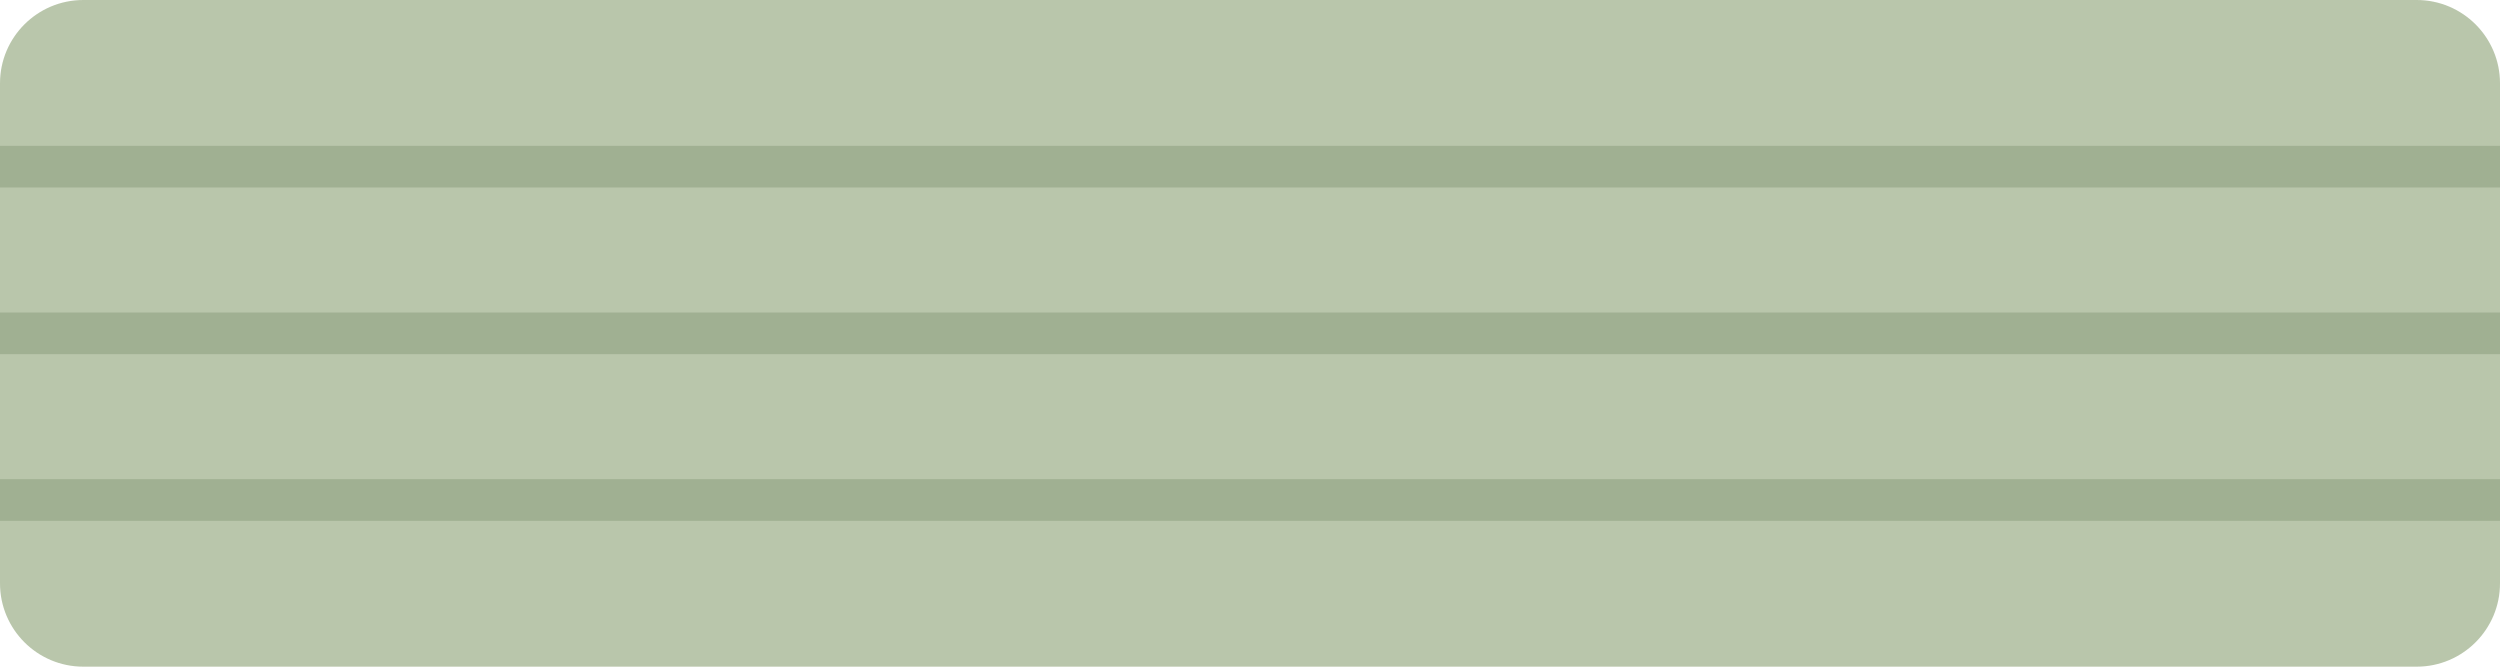
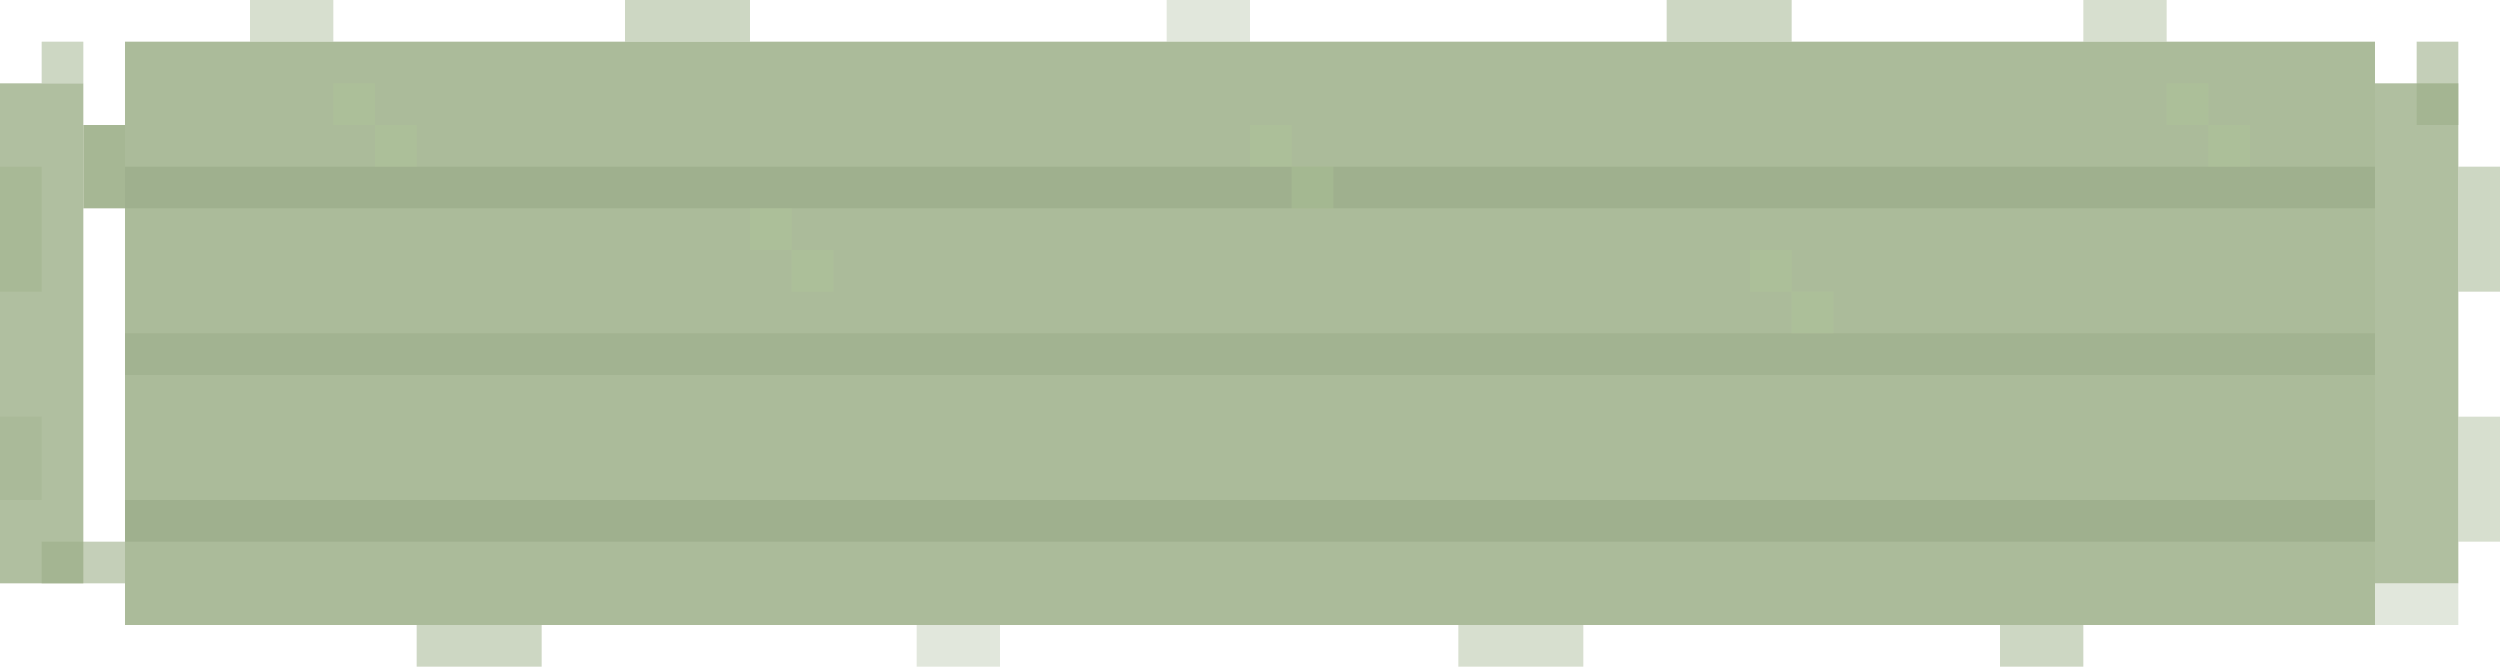
<svg xmlns="http://www.w3.org/2000/svg" viewBox="0 0 60 16" width="60" height="16" style="image-rendering:pixelated">
-   <rect width="60" height="16" fill="rgba(156,175,136,0.7)" rx="2" />
-   <line x1="0" y1="4" x2="60" y2="4" stroke="rgba(124,144,108,0.4)" stroke-width="1" />
-   <line x1="0" y1="8" x2="60" y2="8" stroke="rgba(124,144,108,0.4)" stroke-width="1" />
-   <line x1="0" y1="12" x2="60" y2="12" stroke="rgba(124,144,108,0.4)" stroke-width="1" />
+   <rect x="0" y="2" width="2" height="12" fill="#9CAF88" opacity="0.8" />
+   <rect x="1" y="1" width="1" height="1" fill="#9CAF88" opacity="0.5" />
+   <rect x="2" y="3" width="1" height="2" fill="#9CAF88" opacity="0.9" />
+   <rect x="0" y="4" width="1" height="3" fill="#9CAF88" opacity="0.4" />
+   <rect x="1" y="13" width="2" height="1" fill="#9CAF88" opacity="0.6" />
+   <rect x="0" y="10" width="1" height="2" fill="#9CAF88" opacity="0.3" />
+   <rect x="3" y="1" width="54" height="14" fill="#9CAF88" opacity="0.85" />
+   <rect x="57" y="2" width="2" height="12" fill="#9CAF88" opacity="0.8" />
+   <rect x="59" y="4" width="1" height="3" fill="#9CAF88" opacity="0.5" />
+   <rect x="58" y="1" width="1" height="2" fill="#9CAF88" opacity="0.6" />
+   <rect x="59" y="10" width="1" height="3" fill="#9CAF88" opacity="0.4" />
+   <rect x="57" y="14" width="2" height="1" fill="#9CAF88" opacity="0.3" />
+   <rect x="3" y="4" width="54" height="1" fill="#7C906C" opacity="0.25" />
+   <rect x="3" y="8" width="54" height="1" fill="#7C906C" opacity="0.2" />
+   <rect x="3" y="12" width="54" height="1" fill="#7C906C" opacity="0.25" />
+   <rect x="8" y="2" width="1" height="1" fill="#B0C898" opacity="0.3" />
+   <rect x="9" y="3" width="1" height="1" fill="#B0C898" opacity="0.3" />
+   <rect x="18" y="5" width="1" height="1" fill="#B0C898" opacity="0.3" />
+   <rect x="19" y="6" width="1" height="1" fill="#B0C898" opacity="0.3" />
+   <rect x="30" y="3" width="1" height="1" fill="#B0C898" opacity="0.3" />
+   <rect x="31" y="4" width="1" height="1" fill="#B0C898" opacity="0.3" />
+   <rect x="42" y="6" width="1" height="1" fill="#B0C898" opacity="0.3" />
+   <rect x="43" y="7" width="1" height="1" fill="#B0C898" opacity="0.3" />
+   <rect x="52" y="2" width="1" height="1" fill="#B0C898" opacity="0.3" />
+   <rect x="53" y="3" width="1" height="1" fill="#B0C898" opacity="0.3" />
+   <rect x="6" y="0" width="2" height="1" fill="#9CAF88" opacity="0.4" />
+   <rect x="15" y="0" width="3" height="1" fill="#9CAF88" opacity="0.5" />
+   <rect x="28" y="0" width="2" height="1" fill="#9CAF88" opacity="0.3" />
+   <rect x="40" y="0" width="3" height="1" fill="#9CAF88" opacity="0.5" />
+   <rect x="50" y="0" width="2" height="1" fill="#9CAF88" opacity="0.4" />
+   <rect x="10" y="15" width="3" height="1" fill="#9CAF88" opacity="0.5" />
+   <rect x="22" y="15" width="2" height="1" fill="#9CAF88" opacity="0.3" />
+   <rect x="35" y="15" width="3" height="1" fill="#9CAF88" opacity="0.4" />
+   <rect x="48" y="15" width="2" height="1" fill="#9CAF88" opacity="0.5" />
</svg>
